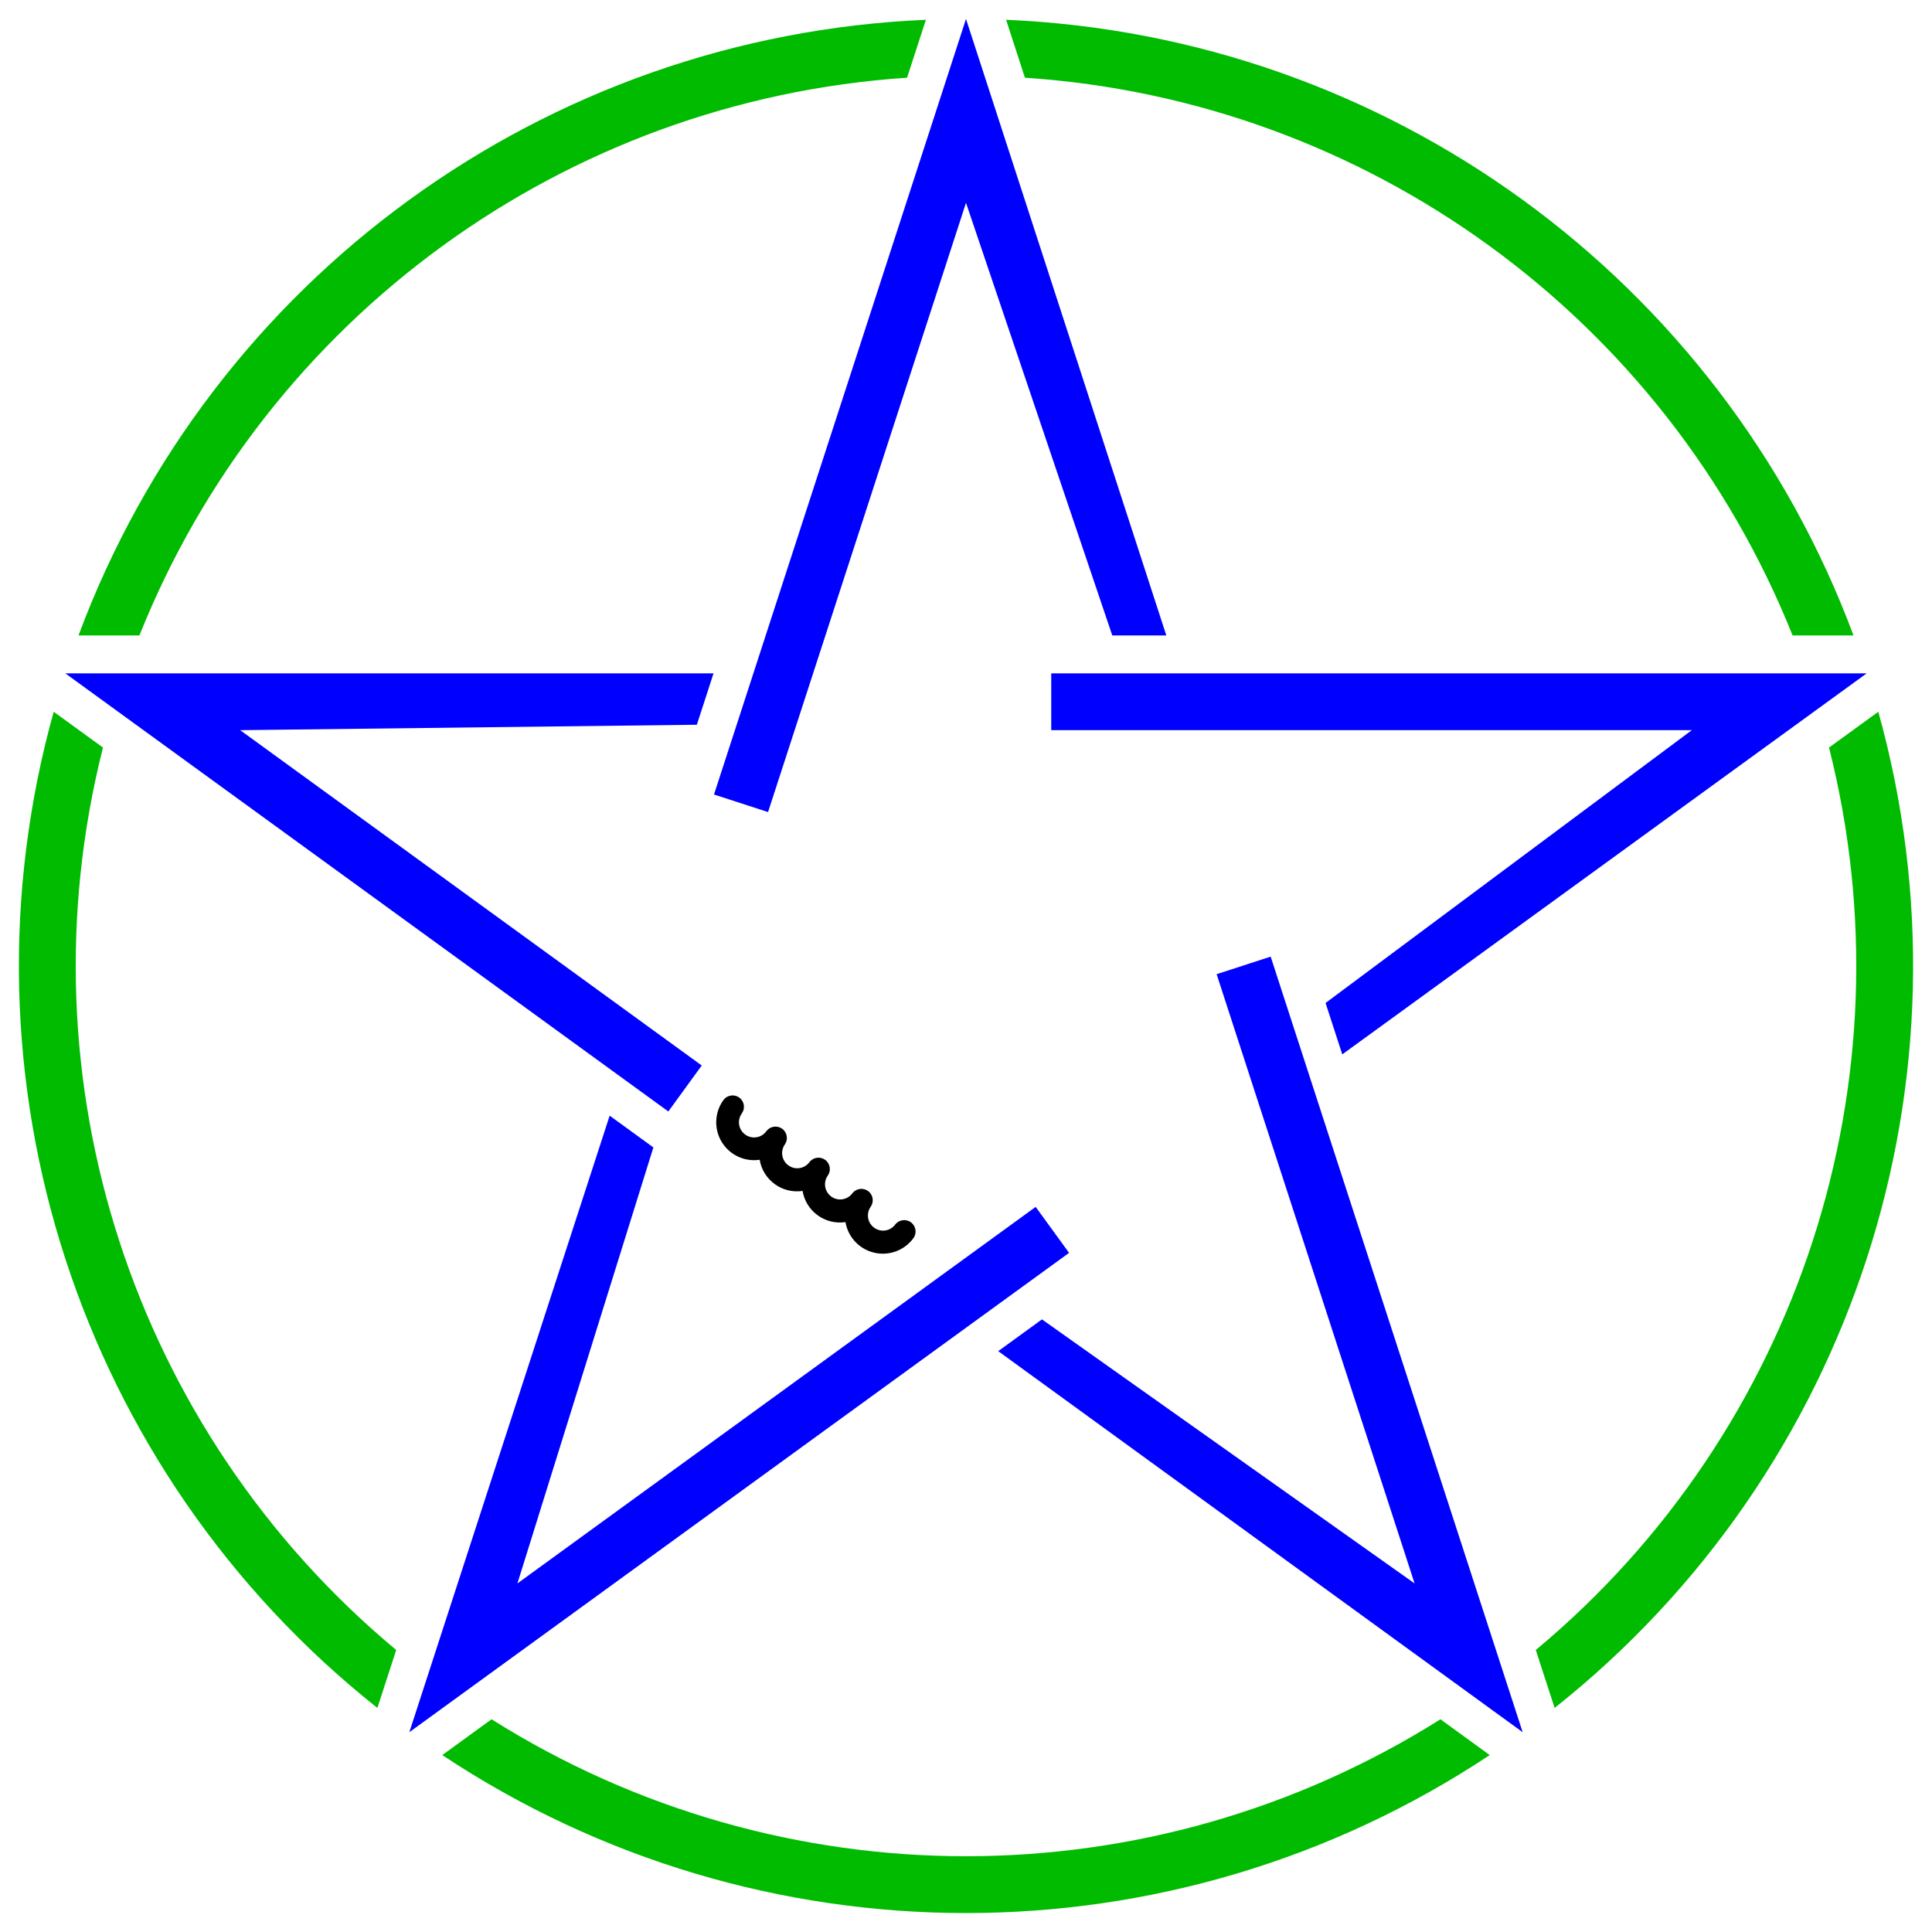
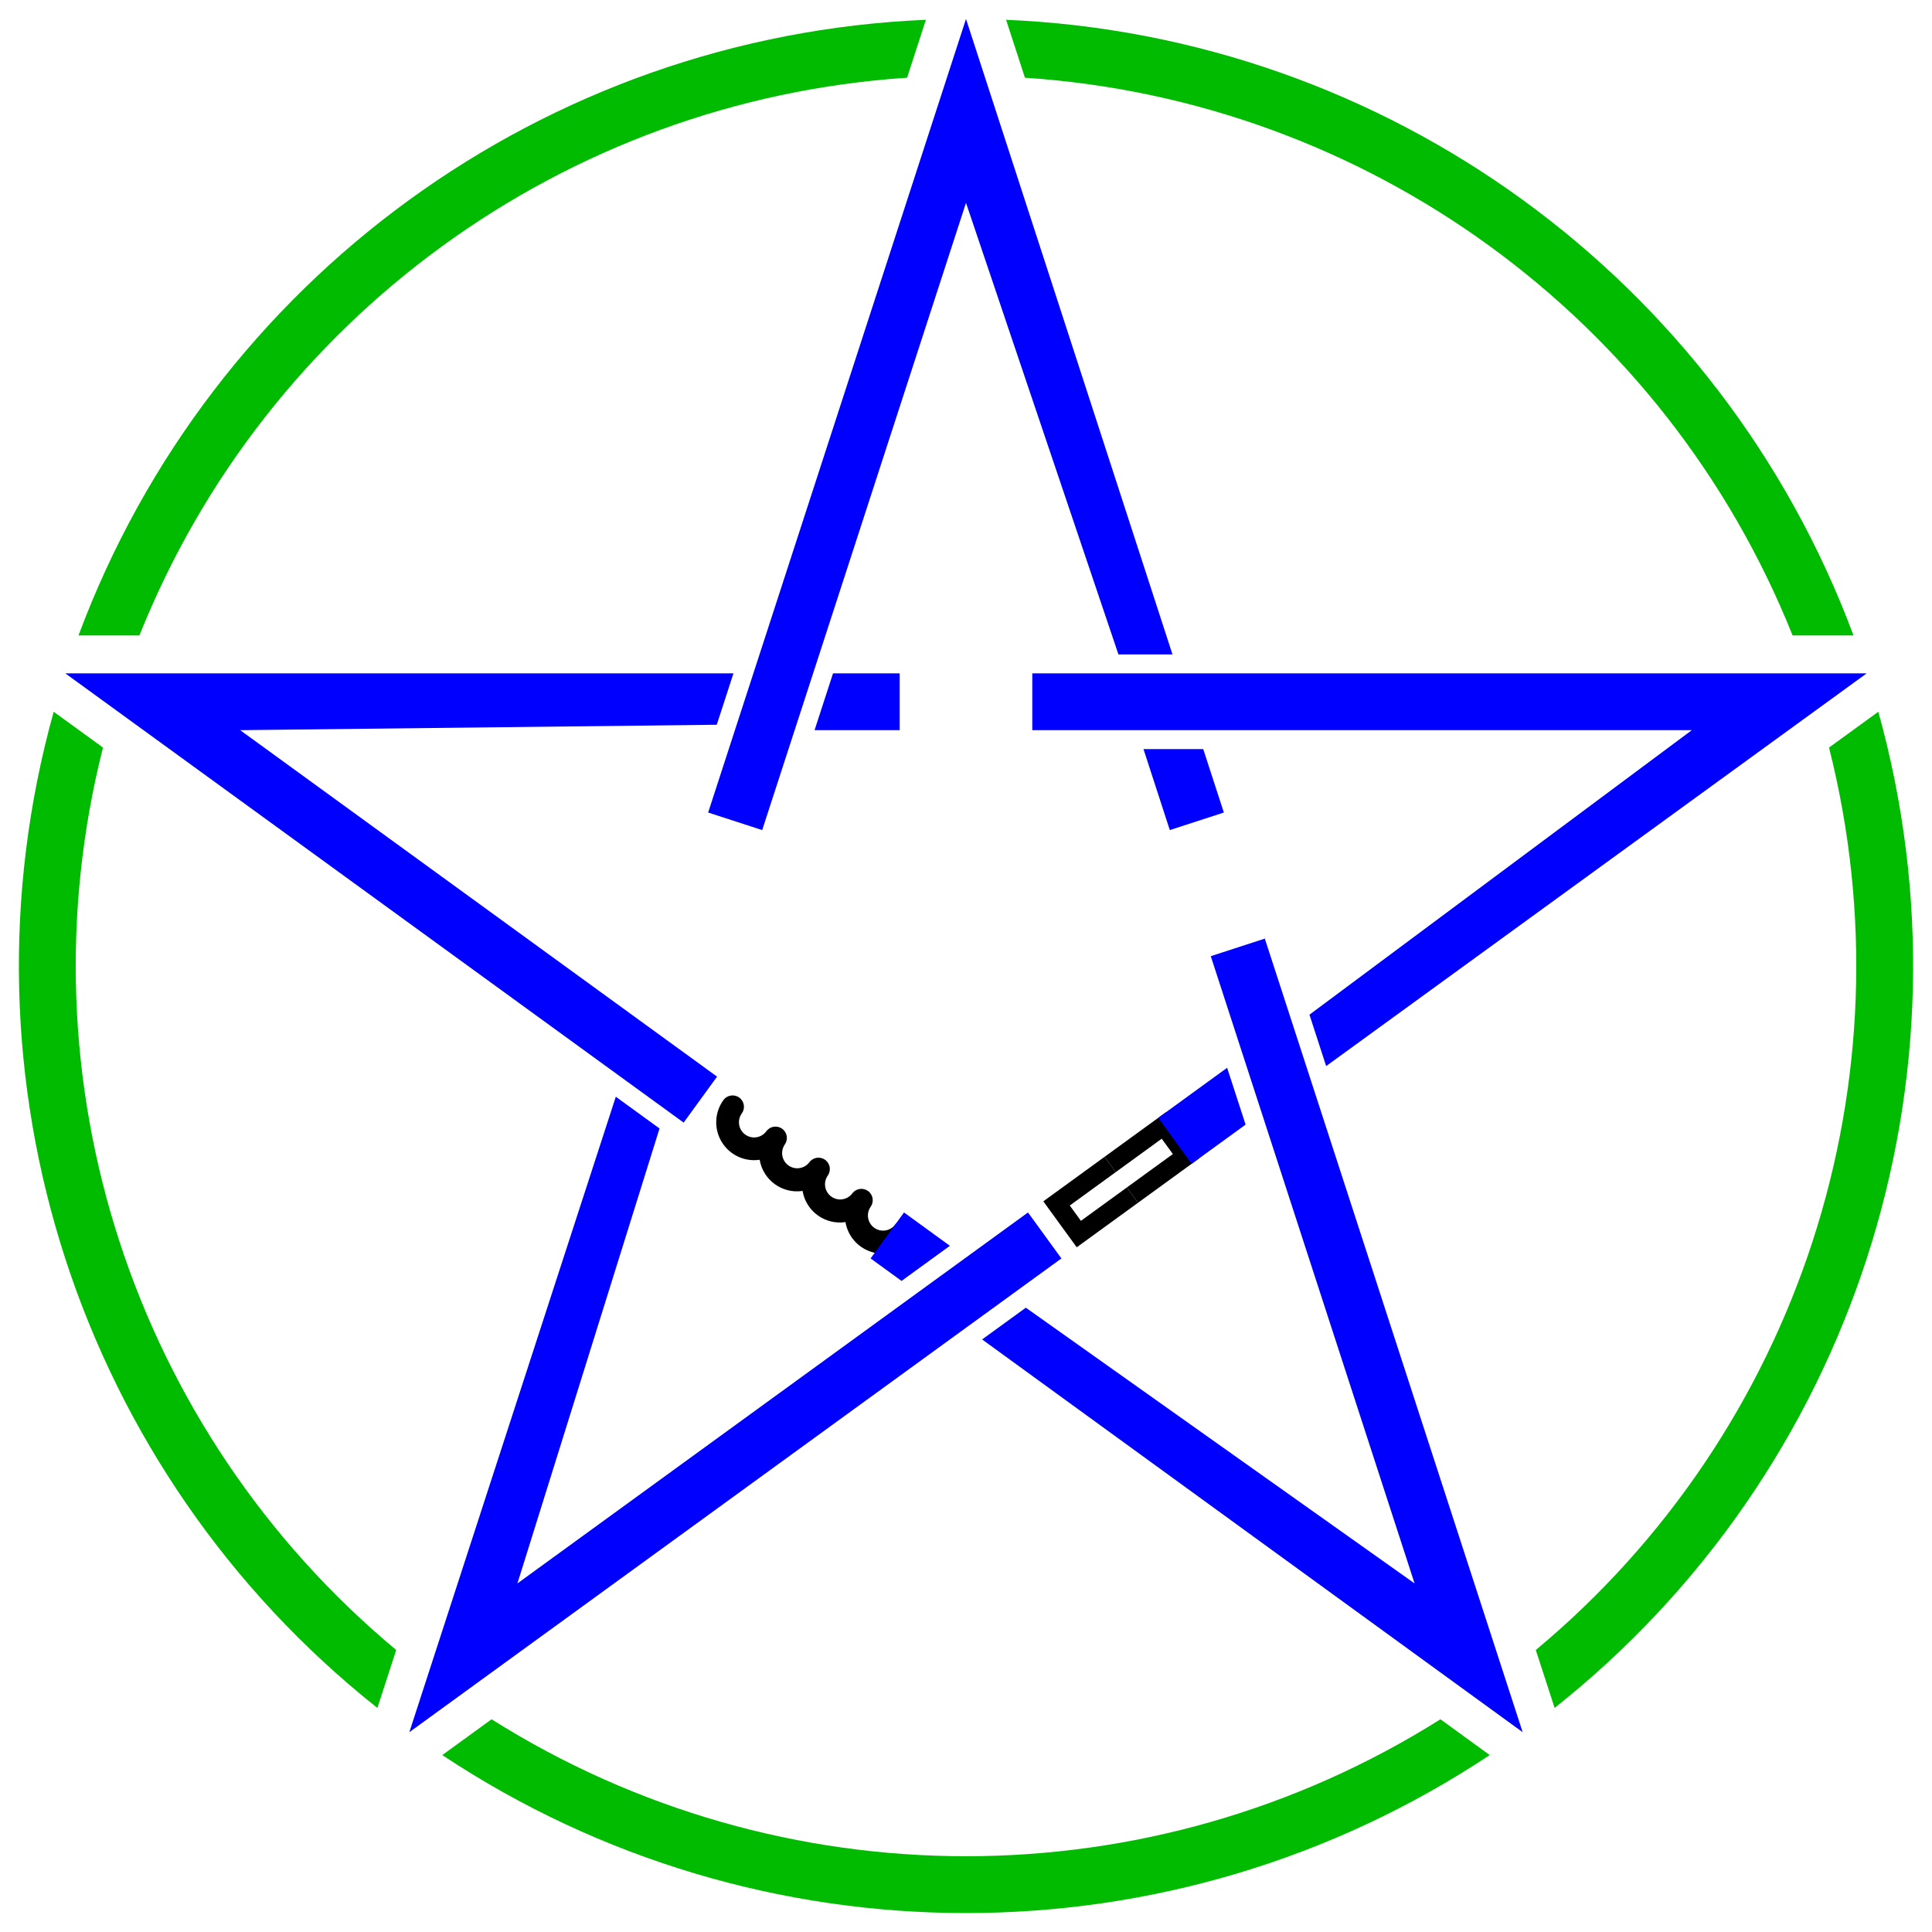
<svg xmlns="http://www.w3.org/2000/svg" width="102" height="102">
  <style type="text/css">

* { fill:none; }
.main { stroke:#000000; stroke-width:0; }
.pentacle { stroke:#00f; stroke-width:0; fill:#0000ff;}
.coil { stroke:#00f; stroke-width:0.0; fill:#000000}
+ .symbol { stroke:#00f; stroke-width:0.0; fill:#000000}
+ .resistor { stroke:#00f; stroke-width:0.0;}
.outer {stroke:#00f; stroke-width:0; fill:#00bb00;}
circle {fill:#ff0000;}

</style>
  <g transform="translate(1,1)">
    <path d=" M  53.111 3.103   L  52.117 0.045   A 50,50 0 0,1  96.856,32.549   L  93.64 32.549   A 47,47 0 0,0  53.111,3.103  " class="outer" />
    <path d=" M  95.563 38.467   L  98.165 36.577   A 50,50 0 0,1  81.076,89.17   L  80.082 86.112   A 47,47 0 0,0  95.563,38.467  " class="outer" />
    <path d=" M  75.048 89.769   L  77.65 91.659   A 50,50 0 0,1  22.35,91.659   L  24.952 89.769   A 47,47 0 0,0  75.048,89.769  " class="outer" />
    <path d=" M  19.918 86.112   L  18.924 89.17   A 50,50 0 0,1  1.835,36.577   L  4.437 38.467   A 47,47 0 0,0  19.918,86.112  " class="outer" />
    <path d=" M  6.36 32.549   L  3.144 32.549   A 50,50 0 0,1  47.883,0.045   L  46.889 3.103   A 47,47 0 0,0  6.36,32.549  " class="outer" />
-     <path d="M  47.227 64.364   A 2,2 0 0,1  43.637,63.521   A 2,2 0 0,1  41.372,61.876   A 2,2 0 0,1  39.107,60.23   A 2,2 0 0,1  37.195,57.076   A 0.6,0.6 0 0,1  38.166,57.781   A 0.8,0.8 0 1,0  39.461,58.722   A 0.6,0.6 0 0,1  40.432,59.427   A 0.8,0.8 0 0,0  41.726,60.367   A 0.6,0.6 0 0,1  42.697,61.073   A 0.8,0.8 0 0,0  43.991,62.013   A 0.6,0.6 0 0,1  44.962,62.719   A 0.8,0.8 0 0,0  46.256,63.659   A 0.6,0.6 0 0,1  47.227,64.364  " class="coil" />
-     <path d="M  50 0   L  36.696 40.946   L  39.549 41.873   L  50 9.708   L  57.723 32.549   L  60.576 32.549  " class="pentacle" />
-     <path d="M  97.553 34.549   L  54.5 34.549   L  54.5 37.549   L  88.32 37.549   L  68.983 51.952   L  69.865 54.666  " class="pentacle" />
-     <path d="M  79.389 90.451   L  66.085 49.505   L  63.232 50.432   L  73.683 82.597   L  54.01 68.657   L  51.701 70.334  " class="pentacle" />
-     <path d="M  20.611 90.451   L  55.441 65.145   L  53.678 62.718   L  26.317 82.597   L  33.495 59.579   L  31.187 57.902  " class="pentacle" />
-     <path d="M  2.447 34.549   L  34.284 57.68   L  36.048 55.253   L  11.68 37.549   L  35.79 37.263   L  36.671 34.549  " class="pentacle" />
+     <path d="M  47.227 64.364   A 2,2 0 0,1  43.637,63.521   A 2,2 0 0,1  41.372,61.876   A 2,2 0 0,1  39.107,60.23   A 2,2 0 0,1  37.195,57.076   A 0.6,0.6 0 0,1  38.166,57.781   A 0.8,0.8 0 1,0  39.461,58.722   A 0.6,0.6 0 0,1  40.432,59.427   A 0.8,0.8 0 0,0  41.726,60.367   A 0.6,0.6 0 0,1  42.697,61.073   A 0.8,0.8 0 0,0  43.991,62.013   A 0.6,0.6 0 0,1  44.962,62.719   A 0.8,0.8 0 0,0  46.256,63.659   A 0.6,0.6 0 0,1  47.227,64.364  " class="symbol coil" />
+     <path d="M  57.318 60.073  L  54.082 62.424  L  55.846 64.851  L  59.082 62.5  L  58.494 61.691  L  56.067 63.454  L  55.479 62.645  L  57.906 60.882   z" class="symbol resistor" />
+     <path d="M  57.318 60.073  L  60.554 57.722  L  62.318 60.149  L  59.082 62.5  L  58.494 61.691  L  60.921 59.928  L  60.333 59.119  L  57.906 60.882   z" class="symbol resistor" />
+     <path d="M  50 0   L  36.387 41.897   L  39.24 42.824   L  50 9.708   L  58.048 33.549   L  60.901 33.549  " class="pentacle" />
+     <path d="M  46.5 34.549   L  42.98 34.549   L  42.005 37.549   L  46.5 37.549   z" class="pentacle" />
+     <path d="M  97.553 34.549   L  53.5 34.549   L  53.5 37.549   L  88.32 37.549   L  68.133 52.57   L  69.014 55.284  " class="pentacle" />
+     <path d="M  63.613 41.897   L  62.525 38.549   L  59.371 38.549   L  60.76 42.824   z" class="pentacle" />
+     <path d="M  79.389 90.451   L  65.776 48.554   L  62.923 49.481   L  73.683 82.597   L  53.159 68.039   L  50.851 69.716  " class="pentacle" />
+     <path d="M  61.913 60.443   L  64.761 58.374   L  63.786 55.374   L  60.15 58.016   z" class="pentacle" />
+     <path d="M  20.611 90.451   L  55.037 65.439   L  53.273 63.012   L  26.317 82.597   L  33.82 58.579   L  31.512 56.902  " class="pentacle" />
+     <path d="M  44.963 65.439   L  46.597 66.626   L  49.149 64.772   L  46.727 63.012   z" class="pentacle" />
+     <path d="M  2.447 34.549   L  35.093 58.268   L  36.857 55.841   L  11.68 37.549   L  36.841 37.263   L  37.723 34.549  " class="pentacle" />
  </g>
</svg>
